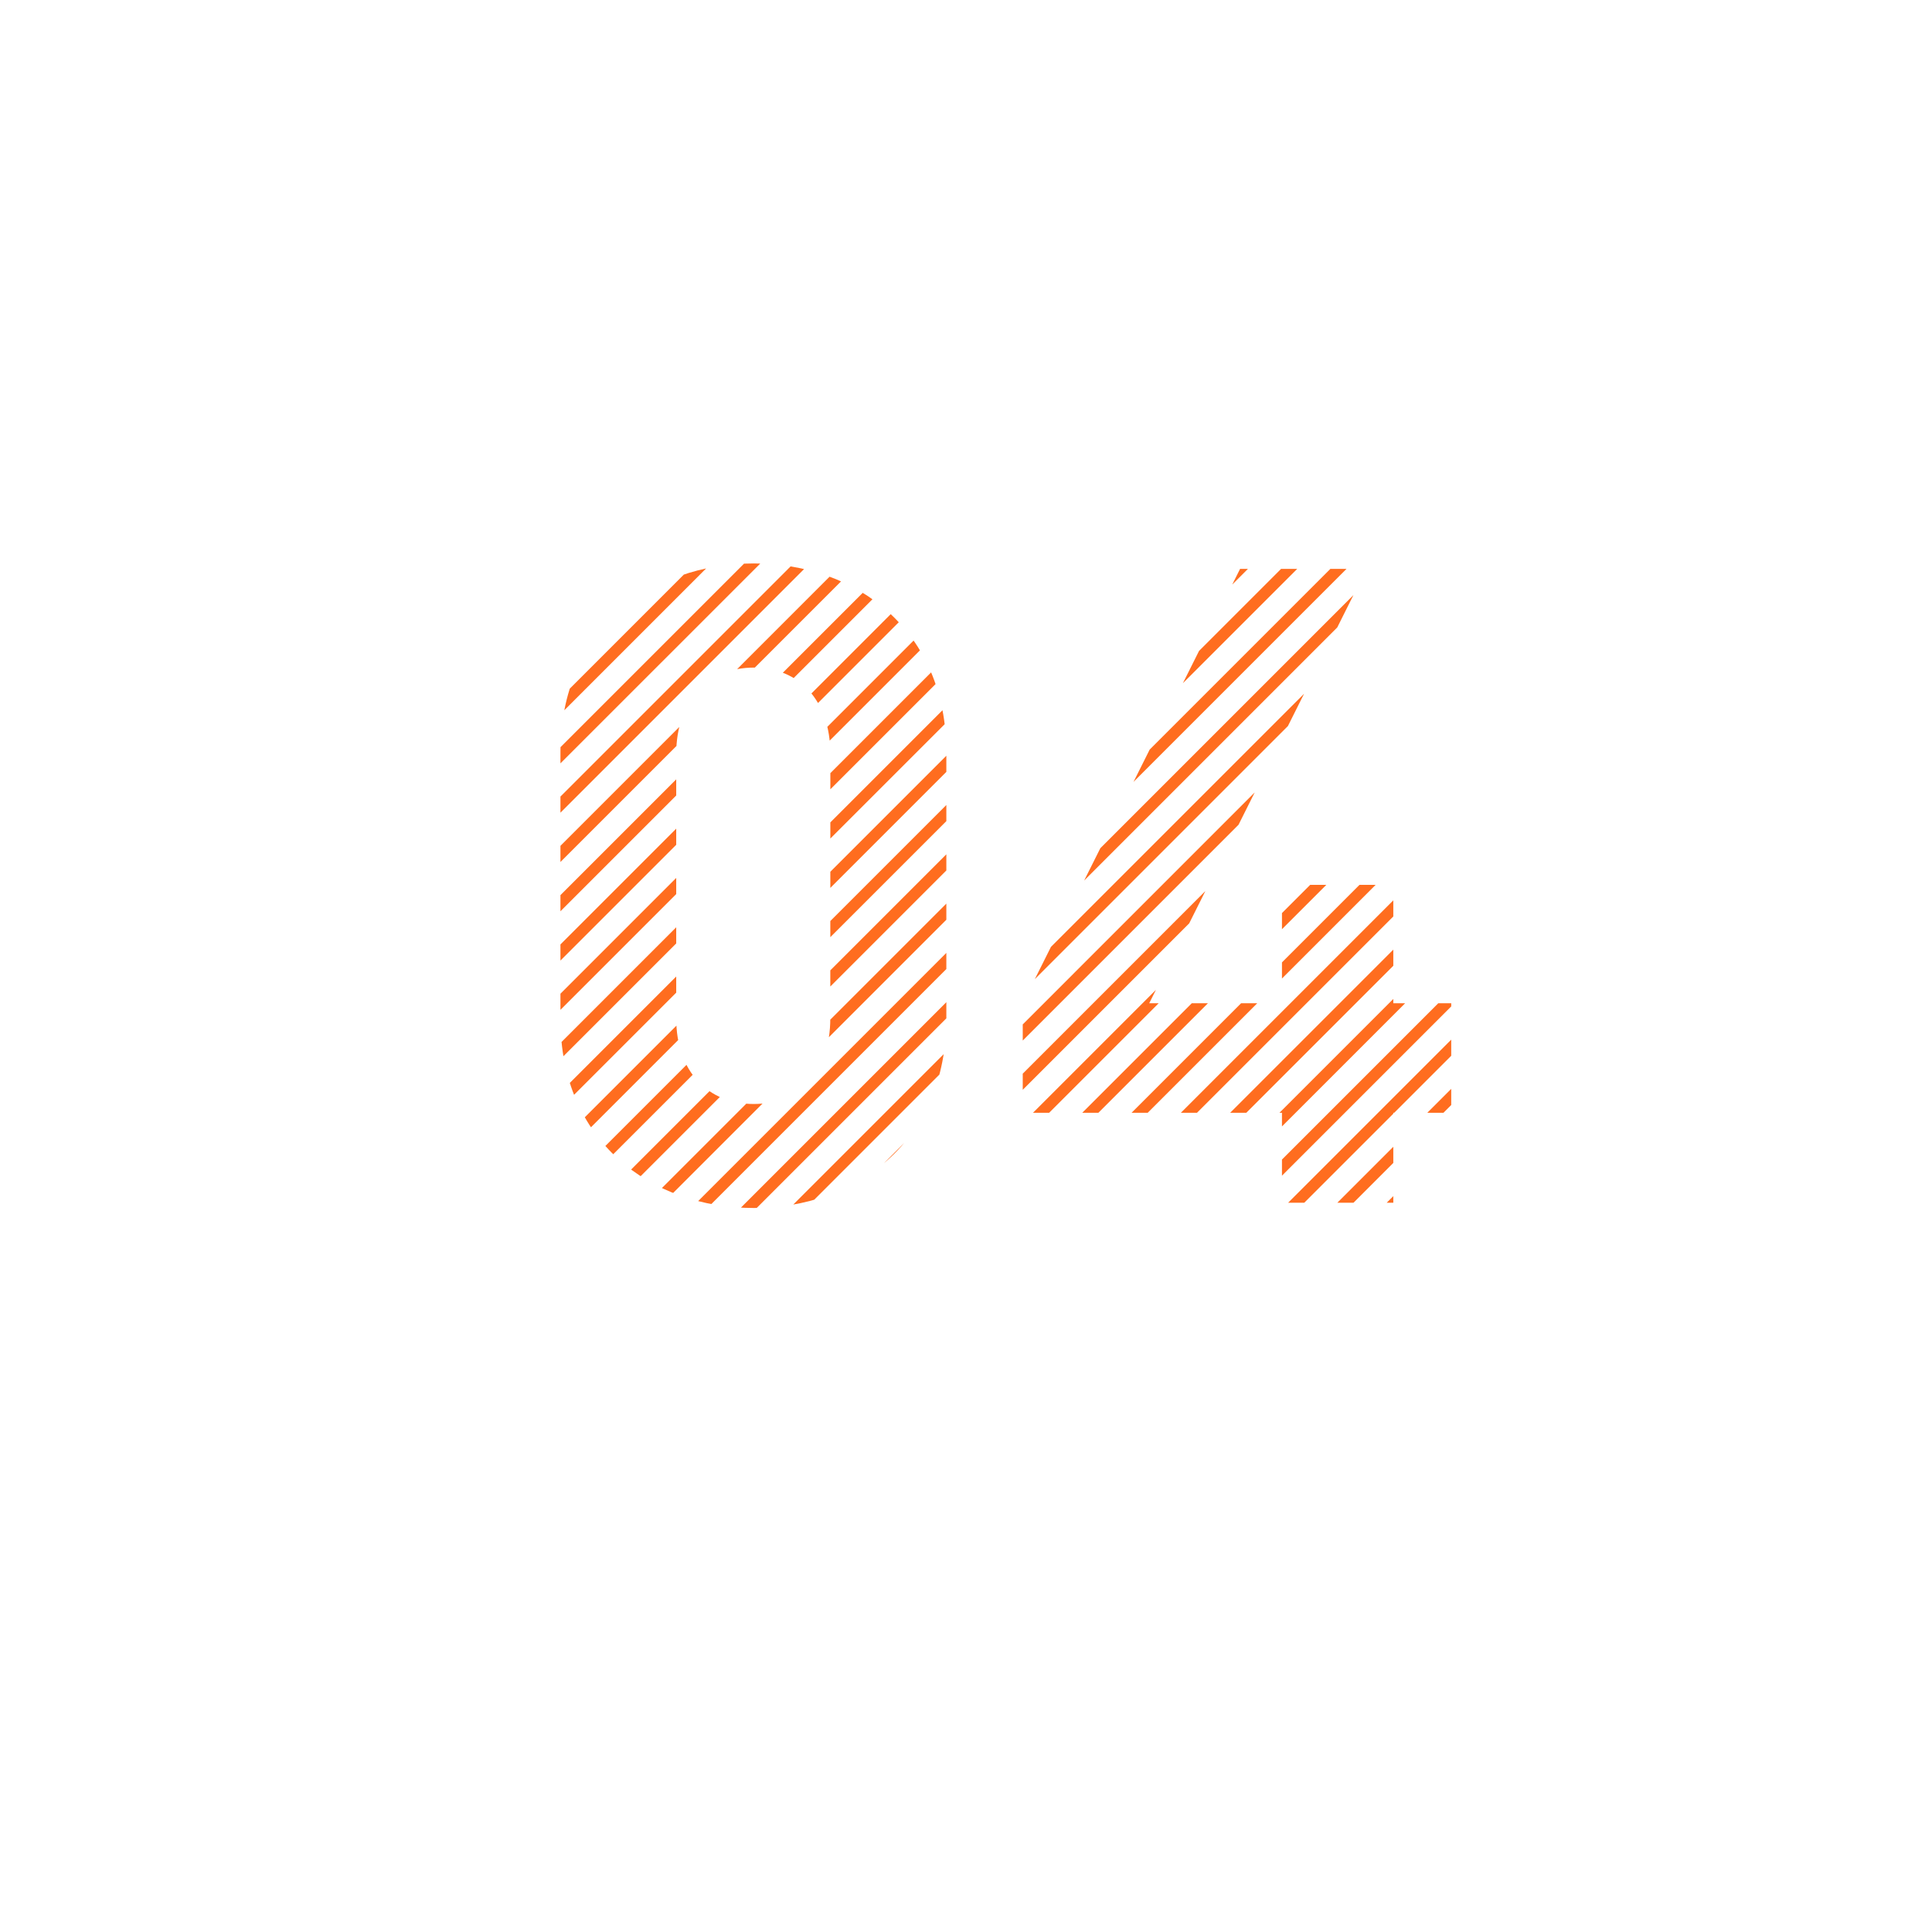
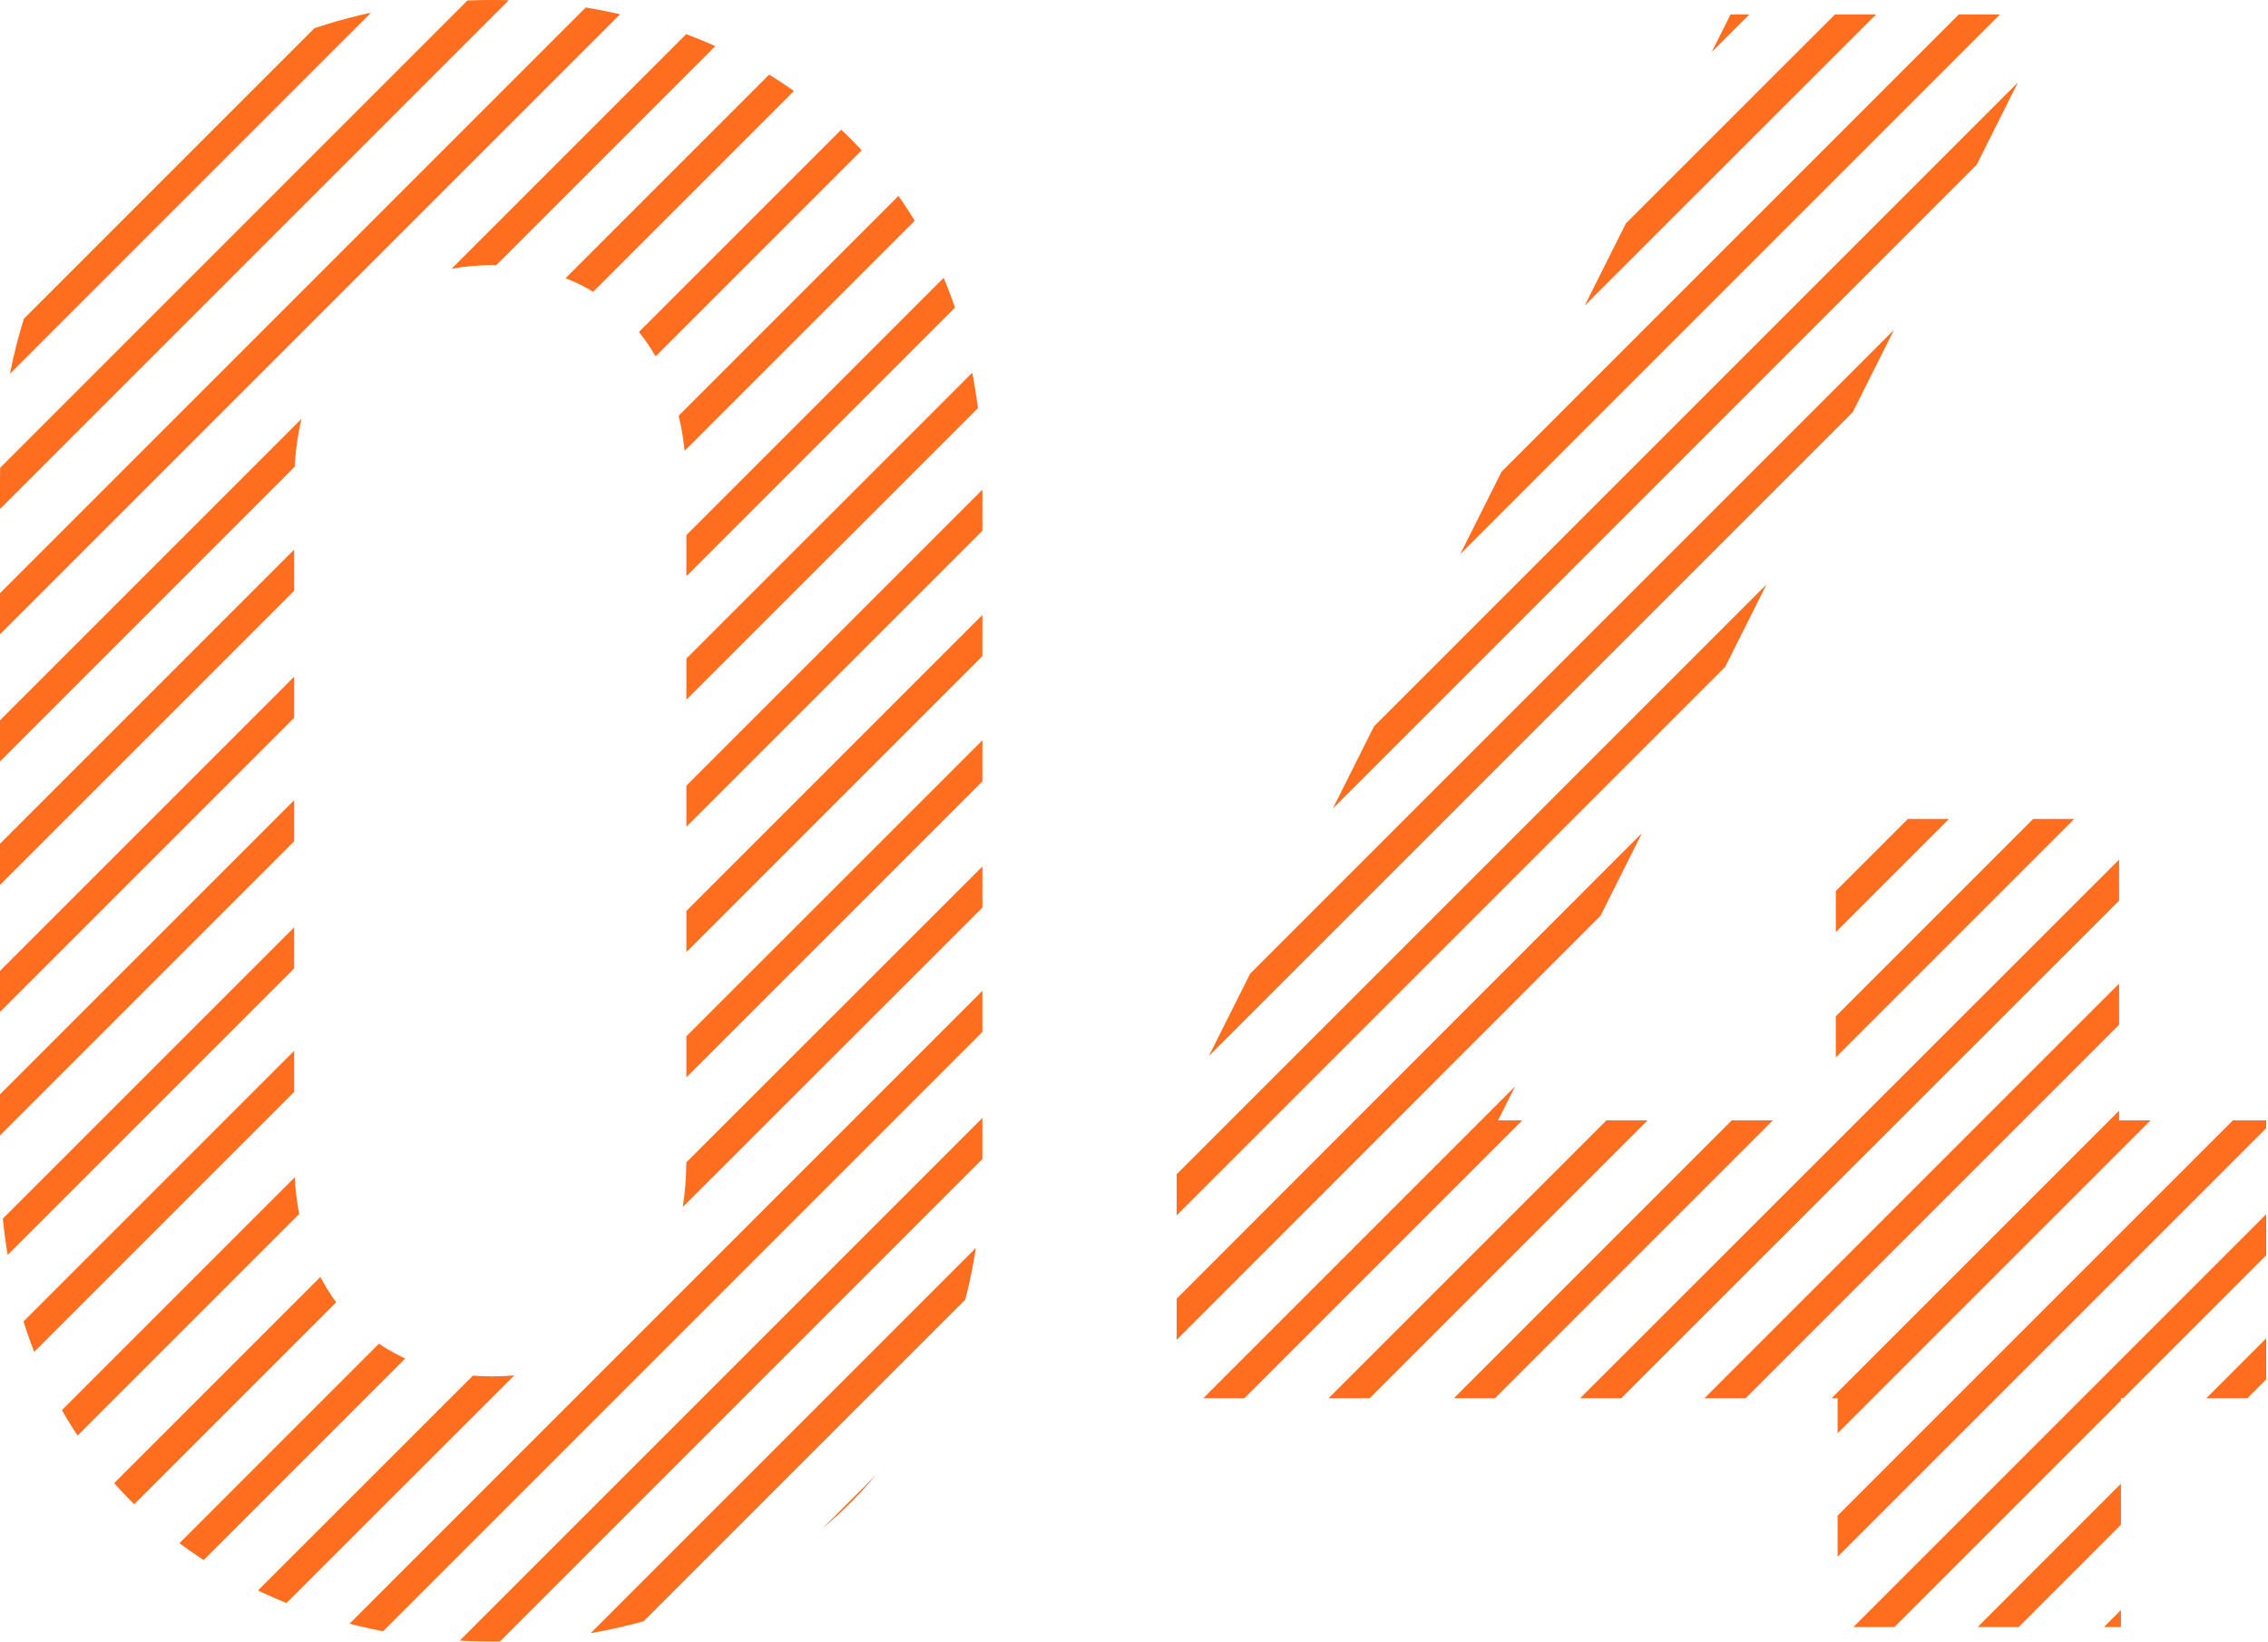
- <svg xmlns="http://www.w3.org/2000/svg" viewBox="0 0 270.85 270.85">
-   <defs>
-     <style>.cls-1,.cls-3{fill:none;}.cls-2{clip-path:url(#clip-path);}.cls-3{stroke:#ff6d1f;stroke-miterlimit:10;stroke-width:1.6px;}</style>
-     <clipPath id="clip-path">
-       <path class="cls-1" d="M105.67,169.35c-14.49,0-27.1-9.48-27.1-26.46V105.45c0-17,12.61-26.46,27.1-26.46s27,9.48,27,26.46V142.9C132.64,159.87,120.15,169.35,105.67,169.35Zm10.74-63.65c0-7.49-4.37-12.11-10.74-12.11S94.8,98.22,94.8,105.7v37.07c0,7.49,4.5,12,10.86,12s10.74-4.49,10.74-12ZM195.33,156v12.61H179.72V156H143.38V140.65l30.47-60.9h17.73l-30.47,60.9h18.61v-16.6h15.61v16.6h8.12V156Z" />
-     </clipPath>
-   </defs>
-   <g id="レイヤー_2" data-name="レイヤー 2">
+ <svg xmlns="http://www.w3.org/2000/svg" xmlns:xlink="http://www.w3.org/1999/xlink" version="1.1" id="レイヤー_1" x="0px" y="0px" viewBox="0 0 124.9 90.4" style="enable-background:new 0 0 124.9 90.4;" xml:space="preserve">
+   <style type="text/css">
+ 	.st0{clip-path:url(#SVGID_2_);}
+ 	.st1{fill:none;stroke:#FF6D1F;stroke-width:1.6;stroke-miterlimit:10;}
+ </style>
+   <g id="レイヤー_2">
    <g id="design">
-       <g class="cls-2">
-         <line class="cls-3" x1="163.16" y1="0.57" x2="0.57" y2="163.16" />
-         <line class="cls-3" x1="166.61" y1="4.02" x2="4.02" y2="166.61" />
-         <line class="cls-3" x1="170.07" y1="7.48" x2="7.48" y2="170.07" />
-         <line class="cls-3" x1="173.53" y1="10.93" x2="10.93" y2="173.52" />
-         <line class="cls-3" x1="176.98" y1="14.39" x2="14.39" y2="176.98" />
-         <line class="cls-3" x1="180.44" y1="17.84" x2="17.84" y2="180.44" />
-         <line class="cls-3" x1="183.89" y1="21.3" x2="21.3" y2="183.89" />
-         <line class="cls-3" x1="187.35" y1="24.75" x2="24.75" y2="187.35" />
-         <line class="cls-3" x1="190.8" y1="28.21" x2="28.21" y2="190.8" />
-         <line class="cls-3" x1="194.26" y1="31.67" x2="31.67" y2="194.26" />
-         <line class="cls-3" x1="197.71" y1="35.12" x2="35.12" y2="197.71" />
-         <line class="cls-3" x1="201.17" y1="38.58" x2="38.58" y2="201.17" />
-         <line class="cls-3" x1="204.63" y1="42.03" x2="42.03" y2="204.62" />
-         <line class="cls-3" x1="208.08" y1="45.49" x2="45.49" y2="208.08" />
-         <line class="cls-3" x1="211.54" y1="48.94" x2="48.94" y2="211.54" />
-         <line class="cls-3" x1="214.99" y1="52.4" x2="52.4" y2="214.99" />
-         <line class="cls-3" x1="218.45" y1="55.85" x2="55.85" y2="218.45" />
-         <line class="cls-3" x1="221.9" y1="59.31" x2="59.31" y2="221.9" />
-         <line class="cls-3" x1="225.36" y1="62.76" x2="62.77" y2="225.36" />
-         <line class="cls-3" x1="228.81" y1="66.22" x2="66.22" y2="228.81" />
-         <line class="cls-3" x1="232.27" y1="69.68" x2="69.68" y2="232.27" />
-         <line class="cls-3" x1="235.73" y1="73.13" x2="73.13" y2="235.72" />
-         <line class="cls-3" x1="239.18" y1="76.59" x2="76.59" y2="239.18" />
-         <line class="cls-3" x1="242.64" y1="80.04" x2="80.04" y2="242.64" />
-         <line class="cls-3" x1="246.09" y1="83.5" x2="83.5" y2="246.09" />
-         <line class="cls-3" x1="249.55" y1="86.95" x2="86.96" y2="249.55" />
-         <line class="cls-3" x1="253" y1="90.41" x2="90.41" y2="253" />
-         <line class="cls-3" x1="256.46" y1="93.87" x2="93.87" y2="256.46" />
-         <line class="cls-3" x1="259.91" y1="97.32" x2="97.32" y2="259.91" />
-         <line class="cls-3" x1="263.37" y1="100.78" x2="100.78" y2="263.37" />
-         <line class="cls-3" x1="266.83" y1="104.23" x2="104.23" y2="266.82" />
-         <line class="cls-3" x1="270.28" y1="107.69" x2="107.69" y2="270.28" />
+       <g>
+         <defs>
+           <path id="SVGID_1_" d="M27.1,90.4C12.6,90.4,0,80.9,0,63.9V26.5C0,9.5,12.6,0,27.1,0s27,9.5,27,26.5v37.4      C54.1,80.9,41.6,90.4,27.1,90.4z M37.8,26.7c0-7.5-4.4-12.1-10.7-12.1s-10.9,4.6-10.9,12.1v37.1c0,7.5,4.5,12,10.9,12      s10.7-4.5,10.7-12L37.8,26.7z M116.8,77v12.6h-15.6V77H64.8V61.7L95.3,0.8H113L82.5,61.7h18.6V45.1h15.6v16.6h8.1V77H116.8z" />
+         </defs>
+         <clipPath id="SVGID_2_">
+           <use xlink:href="#SVGID_1_" style="overflow:visible;" />
+         </clipPath>
+         <g class="st0">
+           <line class="st1" x1="84.6" y1="-78.4" x2="-78" y2="84.2" />
+           <line class="st1" x1="88" y1="-75" x2="-74.6" y2="87.6" />
+           <line class="st1" x1="91.5" y1="-71.5" x2="-71.1" y2="91.1" />
+           <line class="st1" x1="95" y1="-68.1" x2="-67.6" y2="94.5" />
+           <line class="st1" x1="98.4" y1="-64.6" x2="-64.2" y2="98" />
+           <line class="st1" x1="101.9" y1="-61.1" x2="-60.7" y2="101.5" />
+           <line class="st1" x1="105.3" y1="-57.7" x2="-57.3" y2="104.9" />
+           <line class="st1" x1="108.8" y1="-54.2" x2="-53.8" y2="108.4" />
+           <line class="st1" x1="112.2" y1="-50.8" x2="-50.4" y2="111.8" />
+           <line class="st1" x1="115.7" y1="-47.3" x2="-46.9" y2="115.3" />
+           <line class="st1" x1="119.1" y1="-43.9" x2="-43.5" y2="118.7" />
+           <line class="st1" x1="122.6" y1="-40.4" x2="-40" y2="122.2" />
+           <line class="st1" x1="126.1" y1="-37" x2="-36.5" y2="125.6" />
+           <line class="st1" x1="129.5" y1="-33.5" x2="-33.1" y2="129.1" />
+           <line class="st1" x1="133" y1="-30" x2="-29.6" y2="132.5" />
+           <line class="st1" x1="136.4" y1="-26.6" x2="-26.2" y2="136" />
+           <line class="st1" x1="139.9" y1="-23.1" x2="-22.7" y2="139.5" />
+           <line class="st1" x1="143.3" y1="-19.7" x2="-19.3" y2="142.9" />
+           <line class="st1" x1="146.8" y1="-16.2" x2="-15.8" y2="146.4" />
+           <line class="st1" x1="150.2" y1="-12.8" x2="-12.3" y2="149.8" />
+           <line class="st1" x1="153.7" y1="-9.3" x2="-8.9" y2="153.3" />
+           <line class="st1" x1="157.2" y1="-5.9" x2="-5.4" y2="156.7" />
+           <line class="st1" x1="160.6" y1="-2.4" x2="-2" y2="160.2" />
+           <line class="st1" x1="164.1" y1="1.1" x2="1.5" y2="163.6" />
+           <line class="st1" x1="167.5" y1="4.5" x2="4.9" y2="167.1" />
+           <line class="st1" x1="171" y1="8" x2="8.4" y2="170.6" />
+           <line class="st1" x1="174.4" y1="11.4" x2="11.8" y2="174" />
+           <line class="st1" x1="177.9" y1="14.9" x2="15.3" y2="177.5" />
+           <line class="st1" x1="181.3" y1="18.3" x2="18.8" y2="180.9" />
+           <line class="st1" x1="184.8" y1="21.8" x2="22.2" y2="184.4" />
+           <line class="st1" x1="188.3" y1="25.2" x2="25.7" y2="187.8" />
+           <line class="st1" x1="191.7" y1="28.7" x2="29.1" y2="191.3" />
+         </g>
      </g>
    </g>
  </g>
</svg>
